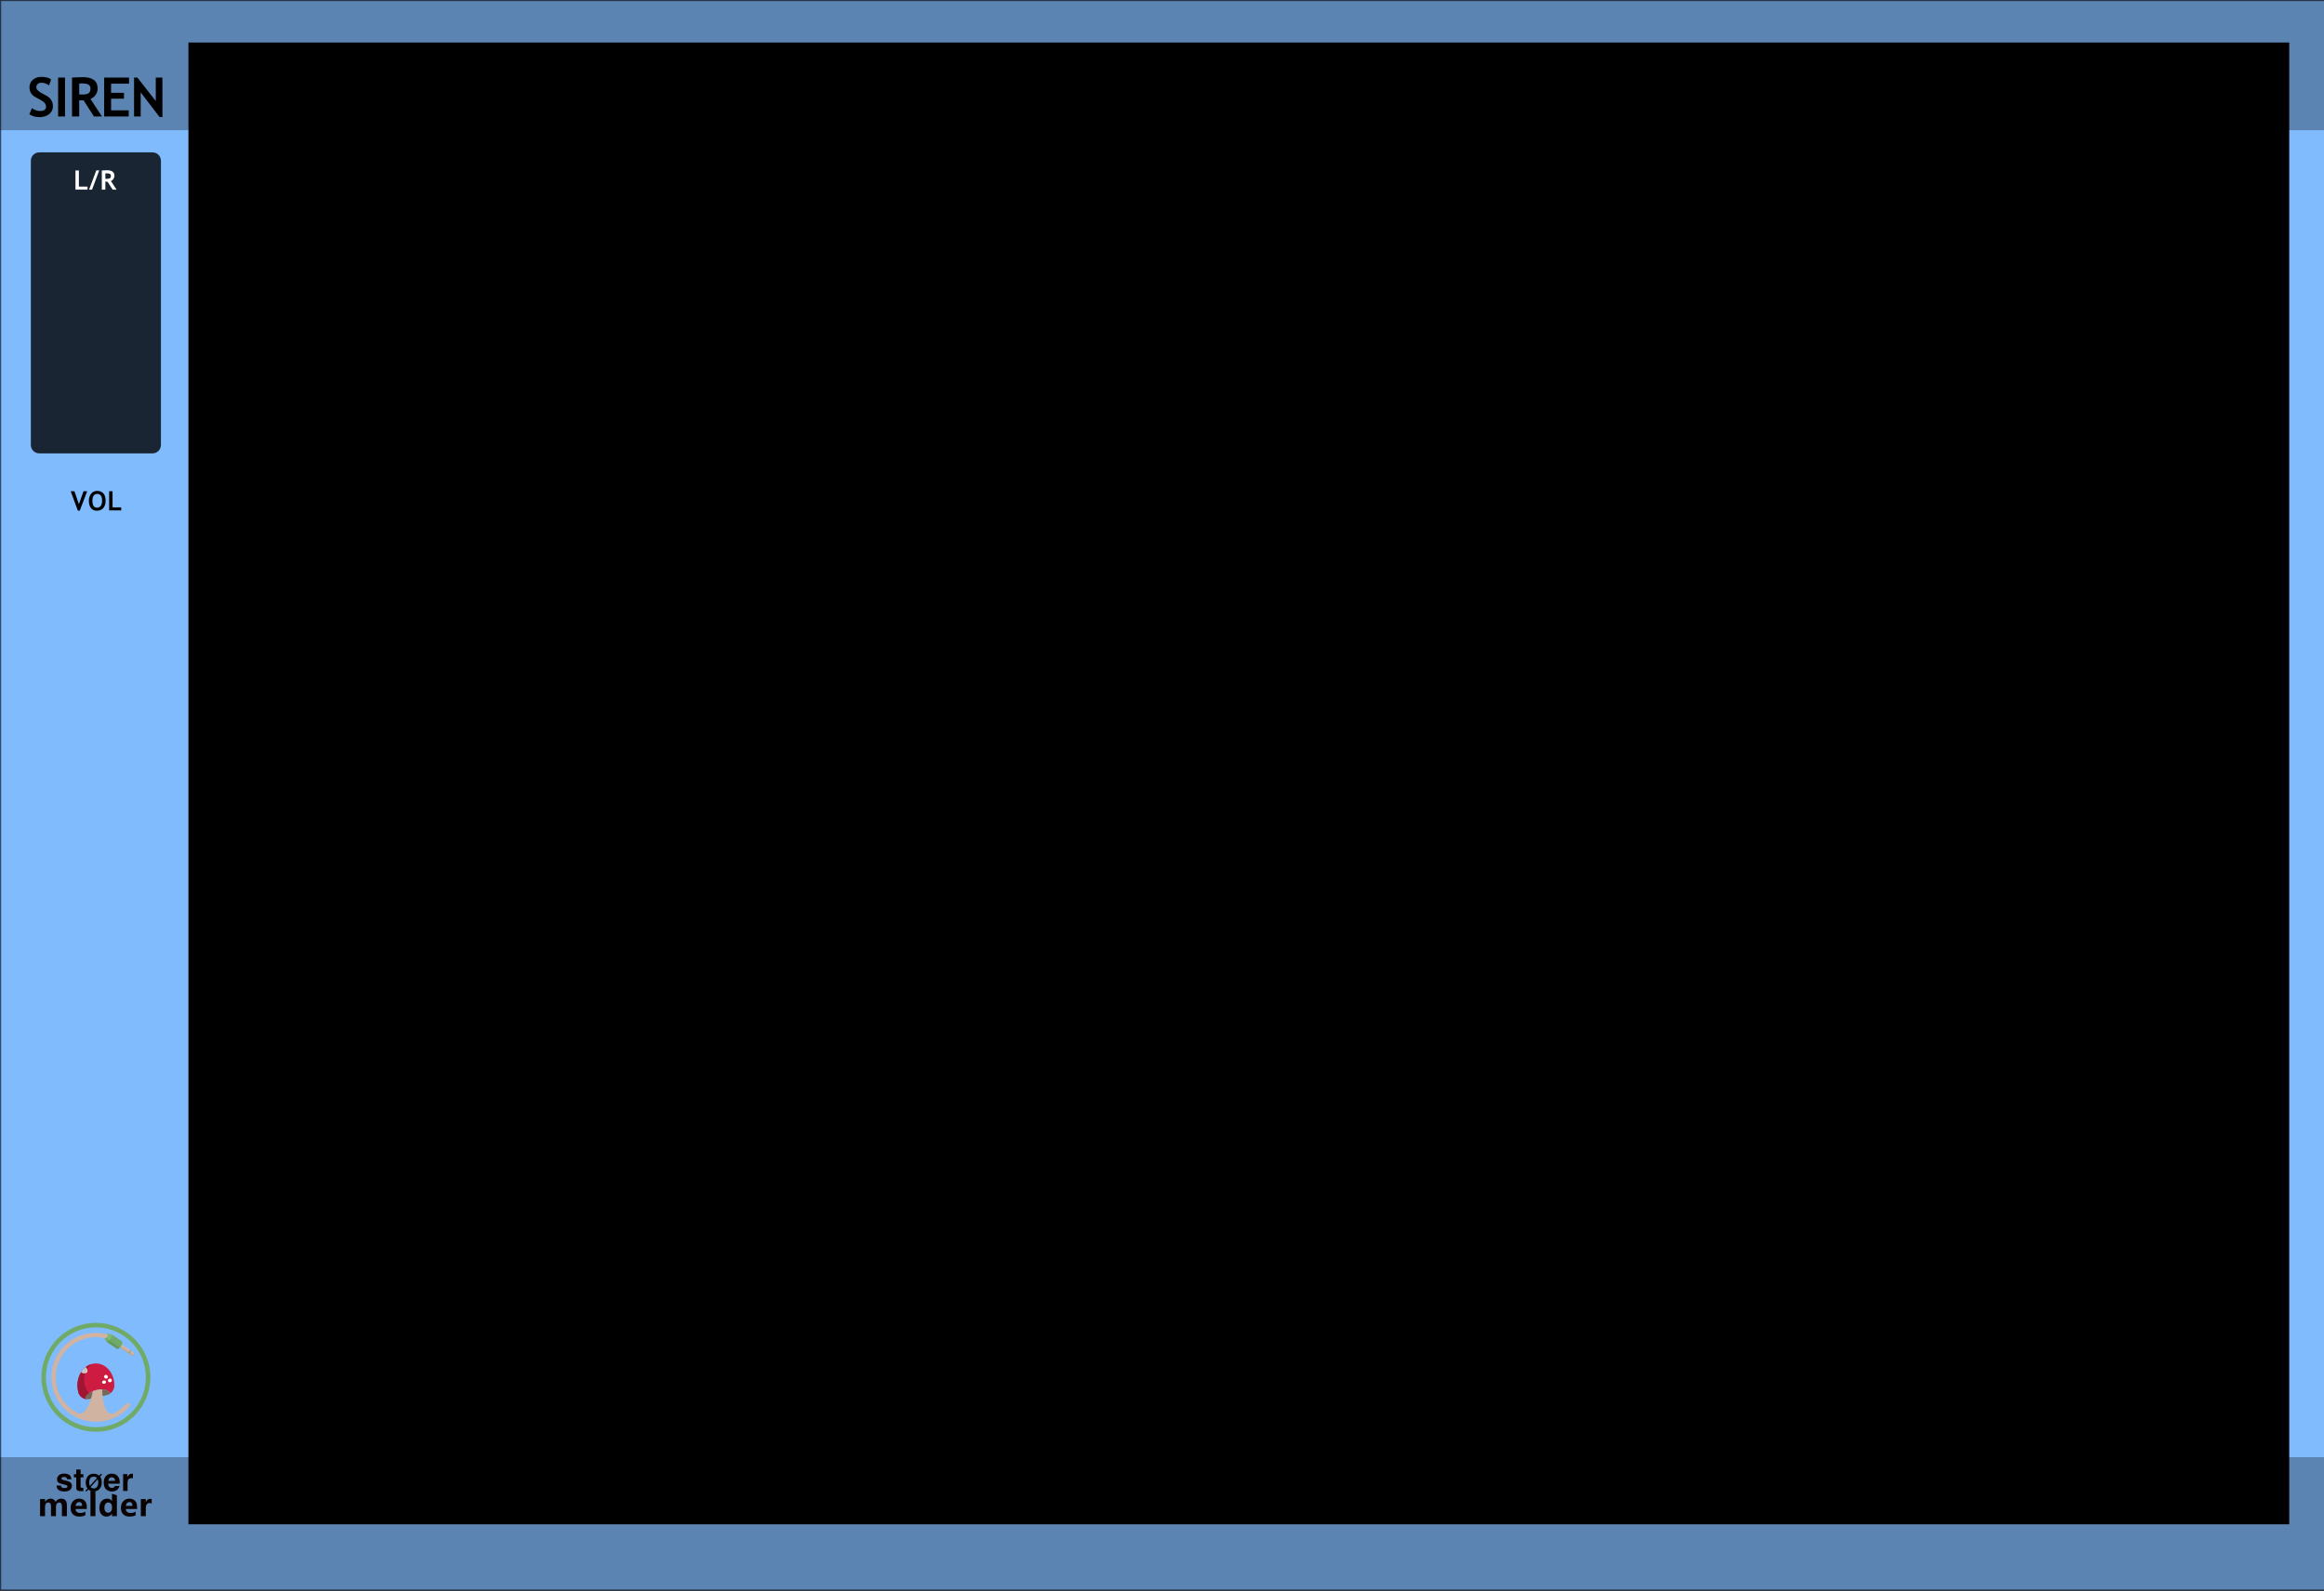
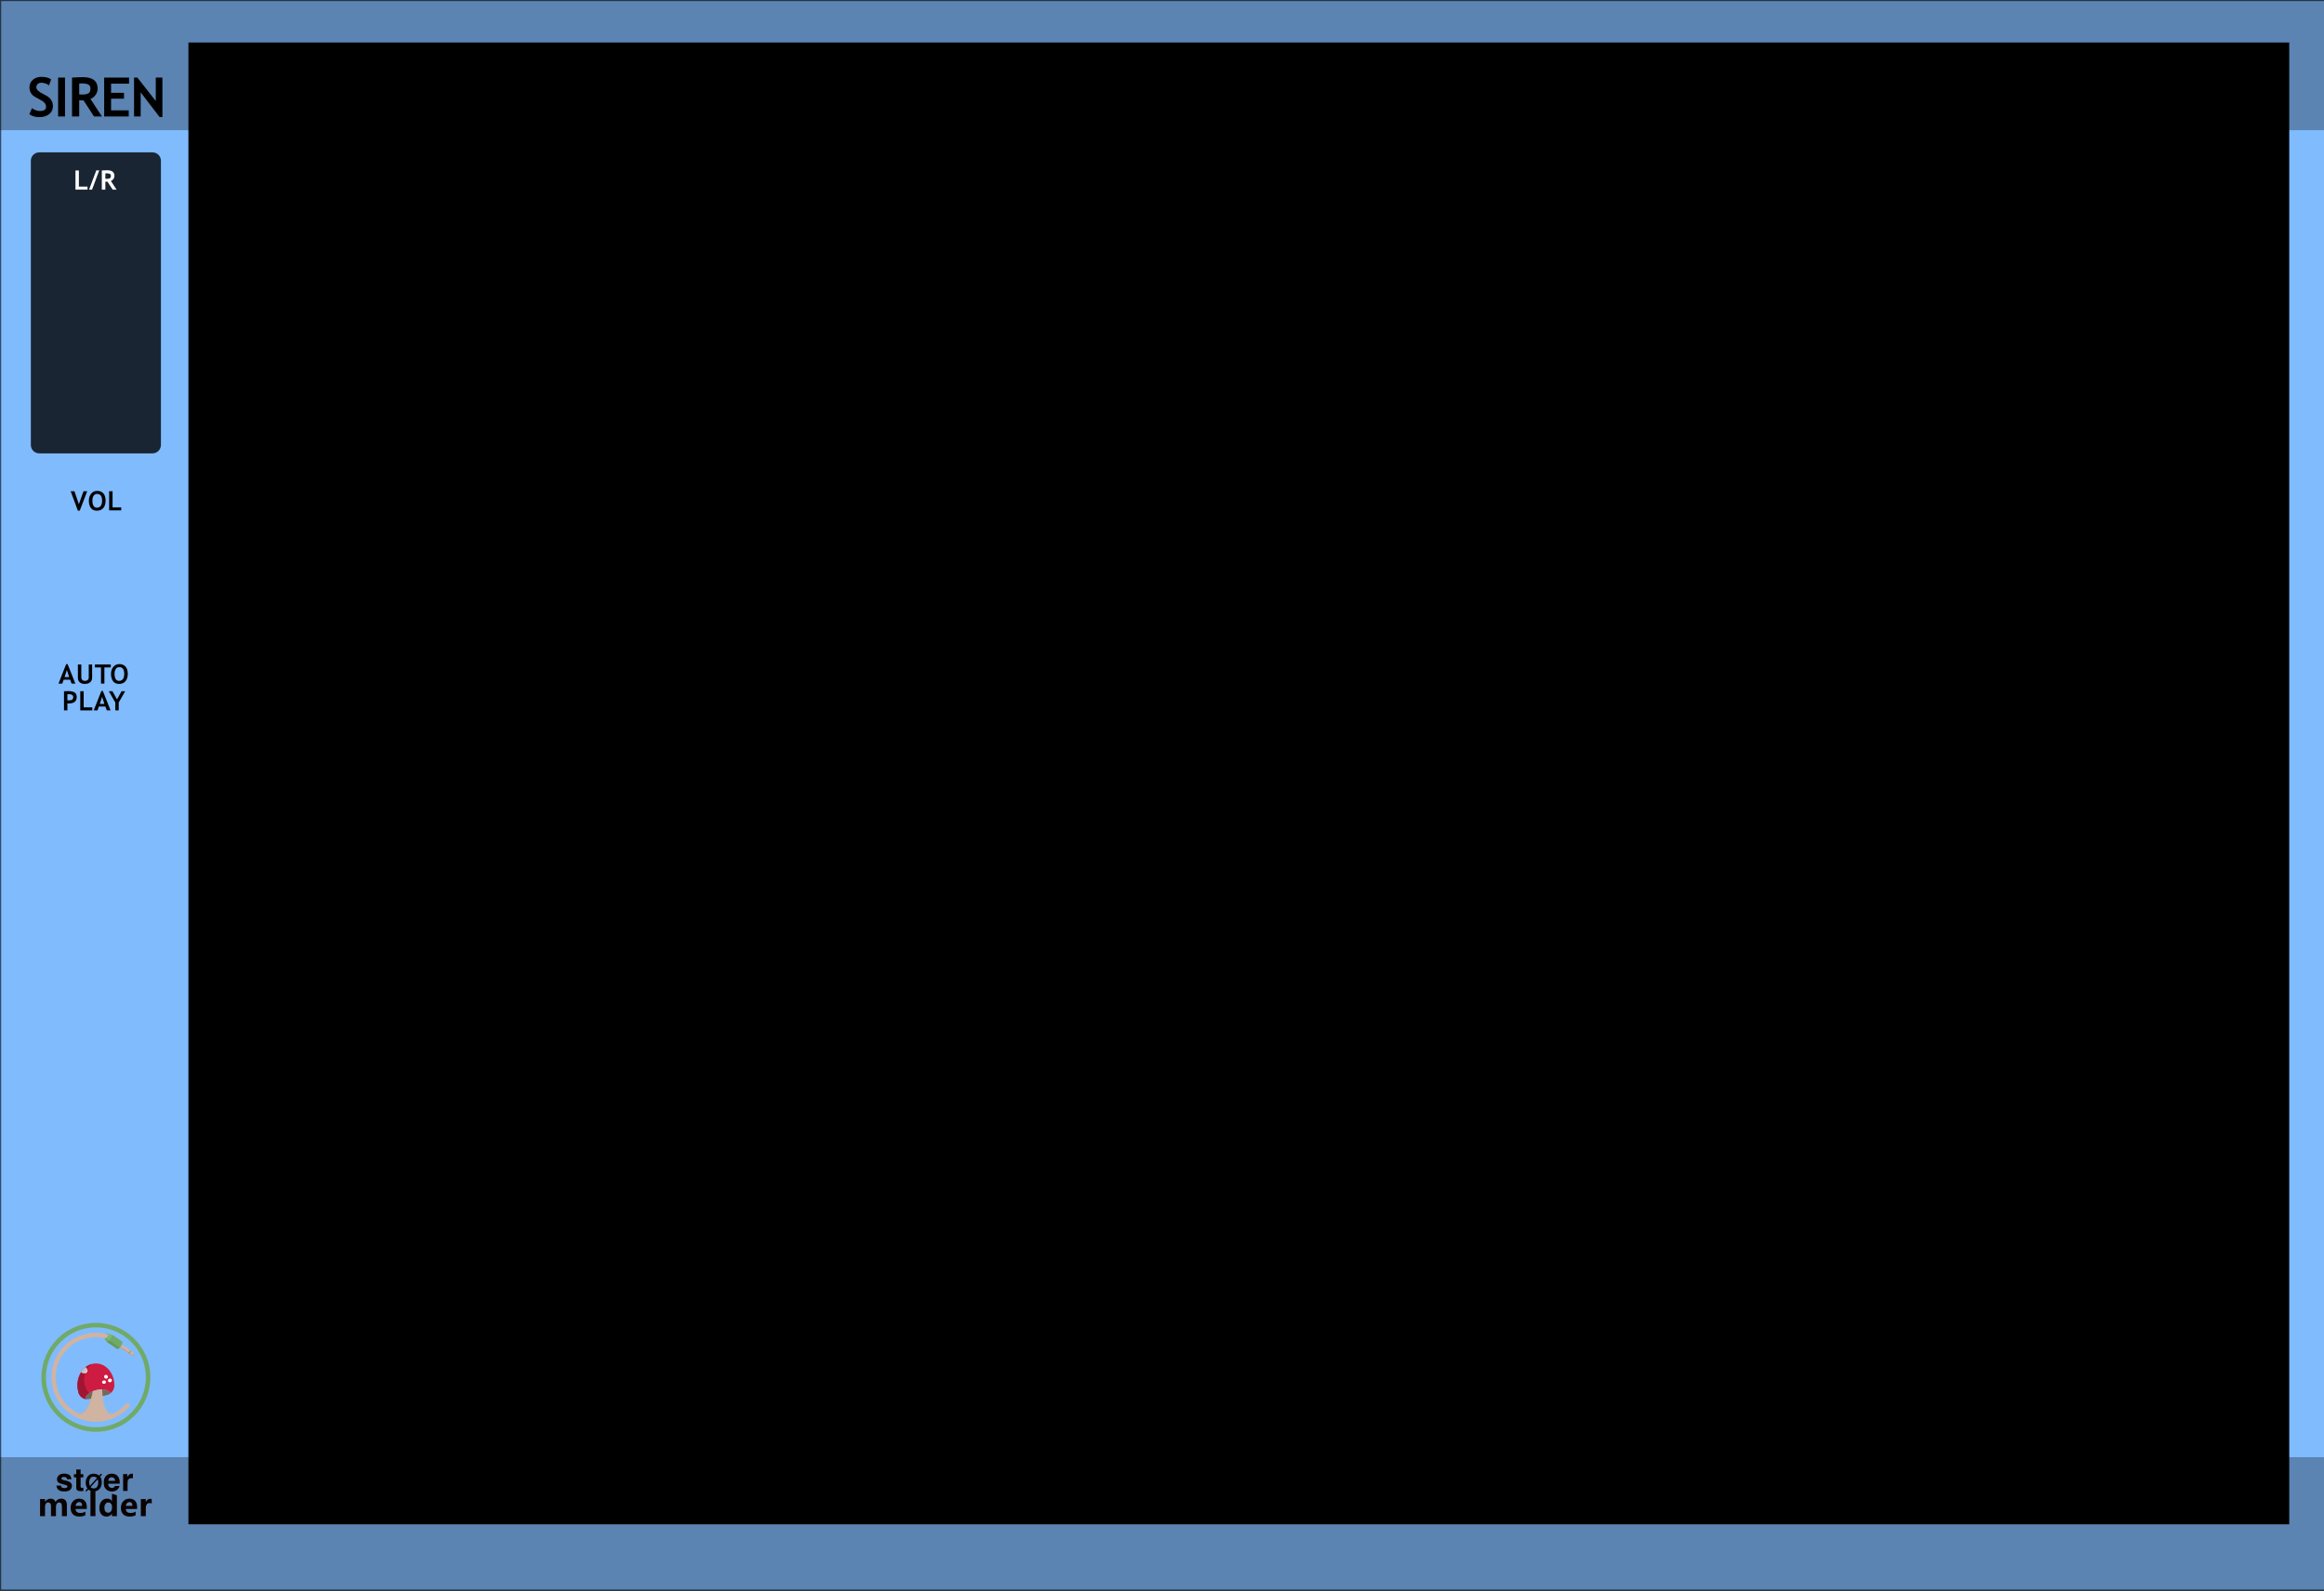
<svg xmlns="http://www.w3.org/2000/svg" width="100%" height="100%" viewBox="0 0 555 380" version="1.1" xml:space="preserve" style="fill-rule:evenodd;clip-rule:evenodd;stroke-linecap:round;stroke-linejoin:round;stroke-miterlimit:1.5;">
  <g id="panel" transform="matrix(0.834722,0,0,1.04324,-713.837,250.623)">
    <g transform="matrix(11.98,0,0,0.958552,855.179,-240.235)">
      <rect x="0" y="0" width="60" height="380" style="fill:rgb(128,187,254);" />
    </g>
    <g transform="matrix(4.2507,0,0,1.81823,982.845,-538.329)">
      <rect x="-30.034" y="347.456" width="169.102" height="16.91" style="fill:rgb(4,4,4);fill-opacity:0.3;" />
    </g>
    <g transform="matrix(4.2507,0,0,1.76292,982.845,-852.772)">
      <rect x="-30.034" y="347.456" width="169.102" height="16.91" style="fill:rgb(4,4,4);fill-opacity:0.3;" />
    </g>
    <g transform="matrix(32.0939,0,0,25.5659,-344.733,-292.473)">
      <rect x="37.388" y="2.043" width="22.397" height="14.247" style="fill:none;stroke:black;stroke-opacity:0.6;stroke-width:0.02px;" />
    </g>
    <g transform="matrix(1.198,0,0,0.958552,846.584,-213.562)">
      <g transform="matrix(13,0,0,13,13.6787,0)">
        <path d="M0.039,-0.04L0.086,-0.153C0.136,-0.118 0.185,-0.101 0.234,-0.101C0.308,-0.101 0.346,-0.127 0.346,-0.179C0.346,-0.203 0.337,-0.226 0.319,-0.249C0.302,-0.271 0.266,-0.295 0.211,-0.323C0.156,-0.351 0.119,-0.373 0.1,-0.391C0.081,-0.409 0.066,-0.43 0.056,-0.454C0.046,-0.479 0.041,-0.506 0.041,-0.535C0.041,-0.59 0.061,-0.636 0.101,-0.673C0.142,-0.709 0.194,-0.728 0.257,-0.728C0.34,-0.728 0.401,-0.712 0.439,-0.681L0.401,-0.572C0.356,-0.604 0.309,-0.62 0.26,-0.62C0.23,-0.62 0.208,-0.612 0.192,-0.596C0.176,-0.581 0.167,-0.561 0.167,-0.536C0.167,-0.495 0.213,-0.452 0.304,-0.408C0.352,-0.385 0.386,-0.363 0.407,-0.344C0.428,-0.324 0.444,-0.301 0.456,-0.275C0.467,-0.248 0.472,-0.219 0.472,-0.187C0.472,-0.129 0.449,-0.081 0.404,-0.044C0.358,-0.007 0.297,0.012 0.22,0.012C0.153,0.012 0.093,-0.005 0.039,-0.04Z" style="fill-rule:nonzero;" />
      </g>
      <g transform="matrix(13,0,0,13,20.0647,0)">
        <rect x="0.076" y="-0.715" width="0.127" height="0.715" style="fill-rule:nonzero;" />
      </g>
      <g transform="matrix(13,0,0,13,23.4229,0)">
        <path d="M0.477,-0L0.286,-0.295C0.266,-0.296 0.24,-0.297 0.205,-0.299L0.205,-0L0.073,-0L0.073,-0.715C0.08,-0.715 0.108,-0.717 0.156,-0.719C0.204,-0.721 0.242,-0.723 0.271,-0.723C0.453,-0.723 0.544,-0.652 0.544,-0.512C0.544,-0.469 0.531,-0.431 0.506,-0.396C0.481,-0.361 0.45,-0.337 0.412,-0.322L0.623,-0L0.477,-0ZM0.205,-0.605L0.205,-0.406C0.229,-0.404 0.246,-0.403 0.259,-0.403C0.312,-0.403 0.351,-0.411 0.375,-0.426C0.4,-0.441 0.412,-0.47 0.412,-0.513C0.412,-0.548 0.399,-0.573 0.373,-0.587C0.346,-0.601 0.305,-0.608 0.248,-0.608C0.234,-0.608 0.22,-0.607 0.205,-0.605Z" style="fill-rule:nonzero;" />
      </g>
      <g transform="matrix(13,0,0,13,31.1038,0)">
        <path d="M0.2,-0.603L0.2,-0.435L0.437,-0.435L0.437,-0.327L0.2,-0.327L0.2,-0.113L0.524,-0.113L0.524,-0L0.073,-0L0.073,-0.715L0.53,-0.715L0.53,-0.603L0.2,-0.603Z" style="fill-rule:nonzero;" />
      </g>
      <g transform="matrix(13,0,0,13,38.2388,0)">
        <path d="M0.542,0.01L0.195,-0.443L0.195,0L0.073,0L0.073,-0.715L0.134,-0.715L0.472,-0.284L0.472,-0.715L0.594,-0.715L0.594,0.01L0.542,0.01Z" style="fill-rule:nonzero;" />
      </g>
    </g>
    <g transform="matrix(0.840359,0,0,0.840359,50.5796,16.2108)">
      <g transform="matrix(1.198,0,0,0.958552,893.633,-224.914)">
        <g transform="matrix(9,0,0,9,64.0056,347.267)">
          <path d="M0.919,-0L0.762,-0L0.762,-0.308C0.762,-0.391 0.732,-0.432 0.671,-0.432C0.643,-0.432 0.62,-0.42 0.602,-0.395C0.583,-0.369 0.574,-0.339 0.574,-0.303L0.574,-0L0.417,-0L0.417,-0.312C0.417,-0.392 0.387,-0.432 0.327,-0.432C0.298,-0.432 0.274,-0.42 0.256,-0.396C0.238,-0.372 0.229,-0.341 0.229,-0.301L0.229,-0L0.072,-0L0.072,-0.54L0.229,-0.54L0.229,-0.456L0.231,-0.456C0.25,-0.486 0.275,-0.51 0.307,-0.528C0.338,-0.545 0.371,-0.553 0.405,-0.553C0.481,-0.553 0.533,-0.519 0.561,-0.451C0.603,-0.519 0.663,-0.553 0.743,-0.553C0.86,-0.553 0.919,-0.481 0.919,-0.335L0.919,-0Z" style="fill:rgb(10,1,1);fill-rule:nonzero;" />
        </g>
        <g transform="matrix(9,0,0,9,72.978,347.267)">
          <path d="M0.551,-0.226L0.196,-0.226C0.201,-0.142 0.252,-0.1 0.347,-0.1C0.407,-0.1 0.459,-0.115 0.505,-0.144L0.505,-0.028C0.456,-0.001 0.391,0.013 0.312,0.013C0.226,0.013 0.159,-0.011 0.111,-0.06C0.063,-0.108 0.04,-0.176 0.04,-0.262C0.04,-0.348 0.065,-0.419 0.116,-0.472C0.167,-0.526 0.23,-0.553 0.307,-0.553C0.384,-0.553 0.443,-0.53 0.487,-0.484C0.53,-0.437 0.551,-0.374 0.551,-0.292L0.551,-0.226ZM0.404,-0.324C0.404,-0.405 0.372,-0.445 0.306,-0.445C0.279,-0.445 0.255,-0.434 0.234,-0.412C0.214,-0.39 0.201,-0.361 0.195,-0.324L0.404,-0.324Z" style="fill:rgb(10,1,1);fill-rule:nonzero;" />
        </g>
        <g transform="matrix(9,0,0,9,78.3513,347.267)">
          <rect x="0.069" y="-0.799" width="0.157" height="0.799" style="fill:rgb(10,1,1);fill-rule:nonzero;" />
        </g>
        <g transform="matrix(9,0,0,9,81.1494,347.267)">
          <path d="M0.593,-0L0.436,-0L0.436,-0.076L0.433,-0.076C0.395,-0.017 0.339,0.013 0.264,0.013C0.195,0.013 0.141,-0.011 0.1,-0.06C0.06,-0.108 0.04,-0.174 0.04,-0.258C0.04,-0.346 0.062,-0.418 0.108,-0.472C0.153,-0.526 0.212,-0.553 0.286,-0.553C0.356,-0.553 0.405,-0.528 0.433,-0.477L0.436,-0.477L0.438,-0.707L0.593,-0.658L0.593,-0ZM0.438,-0.306C0.438,-0.342 0.427,-0.372 0.405,-0.396C0.383,-0.42 0.356,-0.432 0.323,-0.432C0.284,-0.432 0.254,-0.417 0.232,-0.386C0.21,-0.356 0.199,-0.315 0.199,-0.263C0.199,-0.213 0.21,-0.175 0.231,-0.148C0.252,-0.121 0.281,-0.108 0.318,-0.108C0.353,-0.108 0.382,-0.122 0.404,-0.15C0.427,-0.179 0.438,-0.215 0.438,-0.261L0.438,-0.306Z" style="fill:rgb(10,1,1);fill-rule:nonzero;" />
        </g>
        <g transform="matrix(9,0,0,9,87.2654,347.267)">
          <path d="M0.551,-0.226L0.196,-0.226C0.201,-0.142 0.252,-0.1 0.347,-0.1C0.407,-0.1 0.459,-0.115 0.505,-0.144L0.505,-0.028C0.456,-0.001 0.391,0.013 0.312,0.013C0.226,0.013 0.159,-0.011 0.111,-0.06C0.063,-0.108 0.04,-0.176 0.04,-0.262C0.04,-0.348 0.065,-0.419 0.116,-0.472C0.167,-0.526 0.23,-0.553 0.307,-0.553C0.384,-0.553 0.443,-0.53 0.487,-0.484C0.53,-0.437 0.551,-0.374 0.551,-0.292L0.551,-0.226ZM0.404,-0.324C0.404,-0.405 0.372,-0.445 0.306,-0.445C0.279,-0.445 0.255,-0.434 0.234,-0.412C0.214,-0.39 0.201,-0.361 0.195,-0.324L0.404,-0.324Z" style="fill:rgb(10,1,1);fill-rule:nonzero;" />
        </g>
        <g transform="matrix(9,0,0,9,92.6386,347.267)">
          <path d="M0.416,-0.397C0.397,-0.408 0.374,-0.414 0.346,-0.414C0.31,-0.414 0.282,-0.4 0.261,-0.373C0.24,-0.345 0.229,-0.308 0.229,-0.26L0.229,-0L0.072,-0L0.072,-0.54L0.229,-0.54L0.229,-0.438L0.231,-0.438C0.257,-0.512 0.305,-0.549 0.374,-0.549C0.392,-0.549 0.406,-0.547 0.416,-0.543L0.416,-0.397Z" style="fill:rgb(10,1,1);fill-rule:nonzero;" />
        </g>
      </g>
      <g transform="matrix(1.198,0,0,0.958552,893.495,-231.786)">
        <g transform="matrix(9,0,0,9,69.1554,347.267)">
          <path d="M0.432,-0.508C0.473,-0.481 0.497,-0.435 0.503,-0.37L0.364,-0.37C0.362,-0.388 0.357,-0.402 0.349,-0.413C0.334,-0.431 0.308,-0.441 0.271,-0.441C0.241,-0.441 0.219,-0.436 0.206,-0.427C0.193,-0.417 0.187,-0.406 0.187,-0.394C0.187,-0.378 0.194,-0.366 0.208,-0.359C0.221,-0.351 0.27,-0.339 0.353,-0.32C0.408,-0.307 0.449,-0.288 0.477,-0.261C0.504,-0.235 0.518,-0.201 0.518,-0.161C0.518,-0.108 0.498,-0.065 0.459,-0.032C0.42,0.001 0.359,0.018 0.277,0.018C0.194,0.018 0.132,0 0.092,-0.035C0.052,-0.07 0.032,-0.115 0.032,-0.17L0.173,-0.17C0.176,-0.145 0.183,-0.128 0.192,-0.117C0.21,-0.099 0.242,-0.089 0.288,-0.089C0.315,-0.089 0.337,-0.093 0.353,-0.102C0.369,-0.11 0.377,-0.122 0.377,-0.138C0.377,-0.154 0.371,-0.166 0.358,-0.174C0.345,-0.182 0.297,-0.196 0.213,-0.216C0.153,-0.231 0.11,-0.25 0.085,-0.272C0.061,-0.294 0.048,-0.326 0.048,-0.368C0.048,-0.417 0.068,-0.459 0.106,-0.494C0.145,-0.53 0.199,-0.547 0.269,-0.547C0.335,-0.547 0.39,-0.534 0.432,-0.508Z" style="fill:rgb(10,1,1);fill-rule:nonzero;" />
        </g>
        <g transform="matrix(9,0,0,9,74.2958,347.267)">
          <path d="M0.309,-0.099L0.309,0.005L0.243,0.007C0.177,0.01 0.132,-0.002 0.108,-0.027C0.092,-0.043 0.084,-0.067 0.084,-0.101L0.084,-0.428L0.01,-0.428L0.01,-0.527L0.084,-0.527L0.084,-0.676L0.222,-0.676L0.222,-0.527L0.309,-0.527L0.309,-0.428L0.222,-0.428L0.222,-0.147C0.222,-0.125 0.225,-0.112 0.23,-0.106C0.236,-0.101 0.253,-0.098 0.281,-0.098C0.285,-0.098 0.29,-0.098 0.295,-0.098C0.299,-0.099 0.304,-0.099 0.309,-0.099Z" style="fill:rgb(10,1,1);fill-rule:nonzero;" />
        </g>
        <g transform="matrix(6.6,0,0,6.6,77.4278,347.267)">
          <path d="M0.393,-0.742C0.436,-0.742 0.477,-0.735 0.518,-0.72C0.559,-0.706 0.595,-0.685 0.627,-0.658L0.707,-0.745L0.749,-0.706L0.667,-0.614C0.685,-0.592 0.701,-0.561 0.716,-0.521C0.731,-0.479 0.738,-0.426 0.738,-0.361C0.738,-0.248 0.706,-0.156 0.642,-0.085C0.579,-0.015 0.496,0.02 0.393,0.02C0.353,0.02 0.314,0.014 0.274,0.002C0.235,-0.01 0.197,-0.032 0.162,-0.063L0.076,0.028L0.035,-0.011L0.124,-0.104C0.105,-0.129 0.088,-0.161 0.074,-0.2C0.057,-0.246 0.048,-0.3 0.048,-0.361C0.048,-0.473 0.084,-0.57 0.155,-0.651C0.216,-0.711 0.295,-0.742 0.393,-0.742ZM0.207,-0.273C0.21,-0.257 0.216,-0.238 0.224,-0.215L0.533,-0.555C0.521,-0.57 0.503,-0.584 0.48,-0.595C0.457,-0.608 0.428,-0.614 0.393,-0.614C0.323,-0.614 0.273,-0.591 0.243,-0.545C0.213,-0.499 0.198,-0.438 0.198,-0.361C0.198,-0.329 0.201,-0.3 0.207,-0.273ZM0.321,-0.121C0.344,-0.112 0.368,-0.107 0.393,-0.107C0.463,-0.107 0.513,-0.134 0.543,-0.186C0.574,-0.238 0.589,-0.297 0.589,-0.361C0.589,-0.382 0.588,-0.403 0.585,-0.423C0.581,-0.454 0.574,-0.481 0.564,-0.503L0.258,-0.167C0.277,-0.145 0.298,-0.13 0.321,-0.121Z" style="fill-rule:nonzero;" />
        </g>
        <g transform="matrix(9,0,0,9,82.6605,347.267)">
          <path d="M0.521,-0.156C0.517,-0.125 0.5,-0.093 0.471,-0.06C0.426,-0.008 0.362,0.018 0.28,0.018C0.212,0.018 0.152,-0.004 0.101,-0.048C0.049,-0.091 0.023,-0.162 0.023,-0.261C0.023,-0.353 0.046,-0.424 0.093,-0.473C0.14,-0.522 0.2,-0.546 0.275,-0.546C0.319,-0.546 0.359,-0.538 0.395,-0.521C0.43,-0.505 0.459,-0.479 0.482,-0.443C0.503,-0.411 0.517,-0.375 0.523,-0.333C0.527,-0.309 0.528,-0.273 0.527,-0.228L0.163,-0.228C0.165,-0.174 0.182,-0.137 0.213,-0.115C0.233,-0.102 0.256,-0.095 0.283,-0.095C0.311,-0.095 0.335,-0.103 0.353,-0.12C0.362,-0.128 0.371,-0.141 0.378,-0.156L0.521,-0.156ZM0.383,-0.319C0.381,-0.356 0.369,-0.384 0.349,-0.403C0.329,-0.422 0.305,-0.432 0.275,-0.432C0.243,-0.432 0.218,-0.422 0.2,-0.401C0.182,-0.381 0.171,-0.354 0.167,-0.319L0.383,-0.319Z" style="fill:rgb(10,1,1);fill-rule:nonzero;" />
        </g>
        <g transform="matrix(9,0,0,9,87.8009,347.267)">
          <path d="M0.333,-0.404C0.277,-0.404 0.239,-0.386 0.22,-0.349C0.209,-0.329 0.204,-0.297 0.204,-0.254L0.204,-0L0.063,-0L0.063,-0.532L0.196,-0.532L0.196,-0.439C0.218,-0.475 0.236,-0.499 0.252,-0.512C0.278,-0.534 0.312,-0.545 0.354,-0.545C0.357,-0.545 0.366,-0.544 0.373,-0.544L0.373,-0.401C0.364,-0.402 0.356,-0.403 0.349,-0.403C0.342,-0.404 0.337,-0.404 0.333,-0.404Z" style="fill:rgb(10,1,1);fill-rule:nonzero;" />
        </g>
      </g>
    </g>
    <g transform="matrix(0.547061,0,0,2.57353,861.211,-351.839)">
      <path d="M73.138,57.669C73.138,57.257 71.175,56.924 68.758,56.924L9.487,56.924C7.069,56.924 5.107,57.257 5.107,57.669L5.107,82.959C5.107,83.37 7.069,83.704 9.487,83.704L68.758,83.704C71.175,83.704 73.138,83.37 73.138,82.959L73.138,57.669Z" style="fill-opacity:0.8;" />
    </g>
    <g transform="matrix(1.198,0,0,0.958552,832.92,-246.556)">
      <g transform="matrix(6.4,0,0,6.4,36.1373,51.8924)">
        <path d="M0.073,-0L0.073,-0.715L0.2,-0.715L0.2,-0.113L0.523,-0.113L0.523,-0L0.073,-0Z" style="fill:white;fill-rule:nonzero;" />
      </g>
      <g transform="matrix(6.4,0,0,6.4,39.8028,51.8924)">
        <path d="M0.118,-0L0.008,-0L0.278,-0.718L0.387,-0.718L0.118,-0Z" style="fill:white;fill-rule:nonzero;" />
      </g>
      <g transform="matrix(6.4,0,0,6.4,42.4277,51.8924)">
        <path d="M0.477,-0L0.286,-0.295C0.266,-0.296 0.24,-0.297 0.205,-0.299L0.205,-0L0.073,-0L0.073,-0.715C0.08,-0.715 0.108,-0.717 0.156,-0.719C0.204,-0.721 0.242,-0.723 0.271,-0.723C0.453,-0.723 0.544,-0.652 0.544,-0.512C0.544,-0.469 0.531,-0.431 0.506,-0.396C0.481,-0.361 0.45,-0.337 0.412,-0.322L0.623,-0L0.477,-0ZM0.205,-0.605L0.205,-0.406C0.229,-0.404 0.246,-0.403 0.259,-0.403C0.312,-0.403 0.351,-0.411 0.375,-0.426C0.4,-0.441 0.412,-0.47 0.412,-0.513C0.412,-0.548 0.399,-0.573 0.373,-0.587C0.346,-0.601 0.305,-0.608 0.248,-0.608C0.234,-0.608 0.22,-0.607 0.205,-0.605Z" style="fill:white;fill-rule:nonzero;" />
      </g>
    </g>
    <g transform="matrix(1.198,0,0,0.958552,833.332,-173.107)">
      <g transform="matrix(6.4,0,0,6.4,35.1014,51.8924)">
        <path d="M0.34,0.01L0.27,0.01L0.002,-0.715L0.142,-0.715L0.308,-0.232L0.482,-0.715L0.619,-0.715L0.34,0.01Z" style="fill-rule:nonzero;" />
      </g>
      <g transform="matrix(6.4,0,0,6.4,39.2075,51.8924)">
        <path d="M0.039,-0.364C0.039,-0.466 0.067,-0.552 0.123,-0.622C0.179,-0.693 0.253,-0.728 0.347,-0.728C0.45,-0.728 0.528,-0.696 0.583,-0.632C0.637,-0.569 0.664,-0.479 0.664,-0.364C0.664,-0.249 0.636,-0.157 0.579,-0.089C0.522,-0.022 0.441,0.012 0.337,0.012C0.241,0.012 0.167,-0.021 0.116,-0.088C0.065,-0.155 0.039,-0.247 0.039,-0.364ZM0.171,-0.364C0.171,-0.28 0.185,-0.215 0.213,-0.169C0.242,-0.124 0.283,-0.101 0.337,-0.101C0.4,-0.101 0.449,-0.123 0.482,-0.168C0.516,-0.213 0.532,-0.278 0.532,-0.364C0.532,-0.531 0.47,-0.615 0.347,-0.615C0.29,-0.615 0.247,-0.593 0.216,-0.547C0.186,-0.502 0.171,-0.441 0.171,-0.364Z" style="fill-rule:nonzero;" />
      </g>
      <g transform="matrix(6.4,0,0,6.4,43.8355,51.8924)">
        <path d="M0.073,-0L0.073,-0.715L0.2,-0.715L0.2,-0.113L0.523,-0.113L0.523,-0L0.073,-0Z" style="fill-rule:nonzero;" />
      </g>
    </g>
    <g transform="matrix(2.93695,0,0,1.64472,870.007,-317.362)">
      <rect x="13.307" y="52.812" width="204.647" height="206.298" />
    </g>
    <g transform="matrix(1.82821,0,0,1.82821,-1938.91,-43.5141)">
      <g id="ellipse9" transform="matrix(0.0164919,-0.0195868,0.0244797,0.0131956,1531.23,66.5465)">
        <ellipse cx="498.345" cy="224.903" rx="15.543" ry="5.52" style="fill:rgb(101,153,92);" />
      </g>
      <g id="path10" transform="matrix(0.0295168,0,0,0.0236171,1530.25,54.4418)">
        <path d="M448.532,510.199C420.08,516.222 398.721,529.954 389.95,541.957C383.866,550.282 387.196,558.906 396.028,559.208C400.135,559.349 404.318,558.977 408.492,558.045L499.03,537.843C506.598,536.154 513.51,532.912 519.447,528.499C520.655,527.601 520.778,525.833 519.706,524.776C511.995,517.181 496.949,499.949 448.532,510.199Z" style="fill:rgb(118,104,87);" />
      </g>
      <g id="g12" transform="matrix(0.0295168,0,0,0.0236171,1530.25,54.4418)">
        <g id="g11">
          <path id="path11" d="M519.874,528.174C532.786,518.38 540.974,503.001 541.031,486.006C541.032,485.848 541.032,485.69 541.032,485.532C541.032,421.467 497.156,369.532 443.032,369.532C388.908,369.532 345.032,421.467 345.032,485.532C345.032,499.277 347.053,512.463 350.761,524.698C356.93,545.051 375.451,558.437 395.869,559.193C387.161,558.789 383.904,550.23 389.95,541.957C398.721,529.954 420.08,516.222 448.532,510.199C496.949,499.949 511.995,517.181 519.706,524.776C520.778,525.833 520.655,527.601 519.447,528.499L519.874,528.174Z" style="fill:rgb(206,27,66);" />
        </g>
      </g>
      <g id="ellipse12" transform="matrix(0.0183547,-0.0184955,0.0231158,0.0146861,1525.62,67.5604)">
        <ellipse cx="496.794" cy="440.057" rx="9.633" ry="10.487" style="fill:white;" />
      </g>
      <g id="ellipse13" transform="matrix(0.0268821,-0.00975339,0.0121898,0.0215091,1526.01,60.4566)">
        <ellipse cx="517.366" cy="459.532" rx="10.487" ry="9.633" style="fill:white;" />
      </g>
      <g id="ellipse14" transform="matrix(0.0291216,-0.00385219,0.00481449,0.0233009,1528.18,56.4636)">
        <ellipse cx="486.381" cy="468.569" rx="10.487" ry="8.884" style="fill:white;" />
      </g>
      <g id="path14" transform="matrix(0.0295168,0,0,0.0236171,1530.25,54.4418)">
        <path d="M364.736,415.765C365.197,416.186 365.666,416.602 366.164,416.998C375.67,424.546 388.388,424.354 394.57,416.569C400.711,408.835 398.084,396.523 388.731,388.961C379.512,396.238 371.395,405.312 364.736,415.765Z" style="fill:white;" />
      </g>
      <g id="g16" transform="matrix(0.0295168,0,0,0.0236171,1530.25,54.4418)">
        <g id="g15">
          <path id="path15" d="M443.032,154.255C283.545,154.255 154.254,283.545 154.254,443.032C154.254,602.52 283.545,731.81 443.032,731.81C602.52,731.81 731.81,602.52 731.81,443.032C731.81,283.545 602.52,154.255 443.032,154.255ZM443.032,708.032C296.677,708.032 178.032,589.388 178.032,443.032C178.032,296.677 296.677,178.032 443.032,178.032C589.388,178.032 708.032,296.677 708.032,443.032C708.032,589.388 589.388,708.032 443.032,708.032Z" style="fill:rgb(112,170,103);fill-rule:nonzero;" />
        </g>
      </g>
      <g id="path16" transform="matrix(0.0295168,0,0,0.0236171,1530.25,54.4418)">
        <path d="M389.95,541.957C393.613,536.943 399.48,531.63 407.136,526.701C399.718,518.472 393.396,509.119 389.032,498.532C369.947,452.237 383.546,398.532 422.059,372.204C378.014,383.573 345.032,429.989 345.032,485.532C345.032,499.277 347.053,512.463 350.761,524.698C356.93,545.051 375.451,558.437 395.869,559.193C387.161,558.789 383.904,550.23 389.95,541.957Z" style="fill:rgb(161,21,52);" />
      </g>
      <g id="path17" transform="matrix(0.0295168,0,0,0.0236171,1530.25,54.4418)">
        <path d="M386.676,390.658C386.115,391.126 385.55,391.588 384.997,392.07C384.437,392.558 383.89,393.065 383.339,393.567C382.804,394.053 382.266,394.534 381.74,395.033C381.19,395.555 380.654,396.097 380.114,396.633C379.605,397.138 379.091,397.637 378.59,398.155C378.052,398.711 377.53,399.286 377.002,399.855C376.519,400.377 376.03,400.892 375.556,401.425C375.029,402.017 374.519,402.629 374.004,403.234C373.548,403.77 373.086,404.298 372.639,404.844C372.123,405.474 371.625,406.123 371.122,406.766C370.696,407.311 370.262,407.847 369.845,408.402C369.335,409.079 368.844,409.776 368.348,410.467C367.958,411.009 367.56,411.543 367.179,412.094C366.667,412.834 366.176,413.593 365.679,414.348C365.367,414.822 365.047,415.289 364.741,415.769C365.2,416.189 365.667,416.603 366.164,416.998C372.202,421.792 379.53,423.452 385.662,422.039C388.272,413.917 391.845,406.19 396.339,399.068C394.838,395.361 392.272,391.828 388.744,388.972C388.616,389.072 388.486,389.167 388.359,389.268C387.791,389.72 387.235,390.192 386.676,390.658Z" style="fill:rgb(199,199,199);" />
      </g>
      <g id="g17" transform="matrix(0.0295168,0,0,0.0236171,1530.25,54.4418)">
        <path id="polygon17" d="M574.994,186.614L574.991,186.612L574.99,186.614L574.994,186.614Z" style="fill:rgb(101,153,92);fill-rule:nonzero;" />
      </g>
      <g id="path18" transform="matrix(0.0295168,0,0,0.0236171,1530.25,54.4418)">
        <path d="M476.51,507.042C468.681,506.981 459.464,507.885 448.532,510.199C447.879,510.337 447.251,510.501 446.606,510.647C446.607,510.64 446.608,510.633 446.609,510.626C446.094,510.742 445.599,510.879 445.089,511.001C444.108,511.235 443.13,511.469 442.169,511.721C441.319,511.943 440.487,512.179 439.653,512.414C438.826,512.647 437.996,512.878 437.184,513.124C436.192,513.424 435.222,513.74 434.253,514.057C433.627,514.262 432.996,514.462 432.38,514.674C431.268,515.056 430.183,515.455 429.104,515.858C428.755,515.989 428.39,516.109 428.045,516.241C428.044,516.245 428.044,516.249 428.044,516.253C427.669,516.397 427.277,516.53 426.907,516.677C419.83,565.132 390.188,647.81 349.859,634.244C348.238,633.444 346.631,632.618 345.033,631.778C377.533,658.024 411.598,634.763 422.059,614.699C432.417,594.835 439.439,560.855 443.71,532.37C443.983,530.546 445.094,528.951 446.722,528.085C472.276,514.498 477.033,525.366 477.033,525.366L477.141,525.443C476.784,519.197 476.572,513.025 476.511,507.041L476.51,507.042Z" style="fill:rgb(187,161,145);" />
      </g>
      <g id="path19" transform="matrix(0.0295168,0,0,0.0236171,1530.25,54.4418)">
        <path d="M644.592,311.994C646.141,313.038 645.015,317.421 642.075,321.784C639.136,326.148 635.496,328.838 633.947,327.794L638.923,328.172C640.071,328.946 642.768,326.952 644.946,323.719C647.124,320.485 647.959,317.237 646.811,316.464L644.592,311.994Z" style="fill:rgb(187,161,145);" />
      </g>
      <g id="g20" transform="matrix(0.0295168,0,0,0.0236171,1530.25,54.4418)">
        <path id="path20" d="M489.66,237.794C492.188,239.497 498.126,235.106 502.922,227.987C507.719,220.868 509.557,213.716 507.029,212.013L525.729,214.914C529.571,217.502 526.777,228.369 519.49,239.186C512.202,250.003 503.18,256.674 499.339,254.086L489.66,237.794Z" style="fill:rgb(123,186,112);" />
      </g>
      <g id="path21" transform="matrix(0.0295168,0,0,0.0236171,1530.25,54.4418)">
        <path d="M644.592,311.994L580.823,269.019L580.813,269.035C579.564,271.704 577.983,274.511 576.092,277.319C574.2,280.126 572.192,282.646 570.188,284.805L570.177,284.822L633.947,327.794C635.496,328.838 639.135,326.148 642.075,321.784C645.014,317.421 646.141,313.038 644.592,311.994L644.592,311.994Z" style="fill:rgb(208,179,161);" />
      </g>
      <g id="path22" transform="matrix(0.0295168,0,0,0.0236171,1530.25,54.4418)">
        <path d="M573.748,280.561C572.576,282.089 571.383,283.518 570.188,284.805L570.177,284.822L633.947,327.794C635.009,328.51 637.053,327.47 639.18,325.34L573.748,280.561Z" style="fill:rgb(187,161,145);" />
      </g>
      <g id="g23" transform="matrix(0.0295168,0,0,0.0236171,1530.25,54.4418)">
        <path id="path23" d="M499.339,254.086C503.18,256.674 512.202,250.003 519.49,239.186C526.777,228.369 529.571,217.502 525.729,214.914L582.331,253.047C586.173,255.635 583.379,266.502 576.092,277.319C568.804,288.136 559.782,294.807 555.941,292.219L499.339,254.086Z" style="fill:rgb(112,170,103);" />
      </g>
      <g id="g24" transform="matrix(0.0295168,0,0,0.0236171,1530.25,54.4418)">
        <path id="path24" d="M617.073,316.426C618.622,317.47 622.261,314.779 625.201,310.416C628.14,306.053 629.267,301.67 627.717,300.626L624.12,298.202C625.669,299.246 624.543,303.629 621.603,307.992C618.664,312.355 615.025,315.046 613.475,314.002L617.073,316.426Z" style="fill:rgb(112,170,103);" />
      </g>
      <g id="g26" transform="matrix(0.0295168,0,0,0.0236171,1530.25,54.4418)">
        <path id="path25" d="M639.18,325.34L639.173,325.335C637.825,326.683 636.509,327.607 635.458,327.909L638.923,328.172C639.759,328.735 641.417,327.827 643.097,326.045L639.18,325.34Z" style="fill:rgb(167,145,134);fill-rule:nonzero;" />
        <path id="path26" d="M635.458,327.909L633.947,327.794C634.334,328.055 634.853,328.083 635.458,327.909Z" style="fill:rgb(167,145,134);fill-rule:nonzero;" />
      </g>
      <g id="path27" transform="matrix(0.0295168,0,0,0.0236171,1530.25,54.4418)">
        <path d="M513.733,246.519C507.966,252.784 502.208,256.018 499.339,254.086L555.941,292.219C558.614,294.019 563.796,291.329 569.156,285.887L513.733,246.519Z" style="fill:rgb(101,153,92);" />
      </g>
      <g id="g28" transform="matrix(0.0295168,0,0,0.0236171,1530.25,54.4418)">
        <path id="path28" d="M499.132,232.815C495.337,236.938 491.548,239.065 489.66,237.794L499.339,254.086C502.208,256.018 507.966,252.784 513.733,246.519L499.132,232.815Z" style="fill:rgb(112,170,103);" />
      </g>
      <g id="path29" transform="matrix(0.0295168,0,0,0.0236171,1530.25,54.4418)">
        <path d="M618.606,582.444L618.606,582.444C613.829,578.651 606.903,579.231 602.87,583.807C585.303,603.738 564.062,620.347 540.215,632.6C493.978,655.734 477.165,570.921 476.51,507.042C468.681,506.981 459.464,507.885 448.532,510.199C440.754,511.846 433.511,514.071 426.906,516.677C419.829,565.132 390.187,647.81 349.859,634.244C279.402,599.499 230.201,526.888 230.033,443.473C229.794,325.634 325.249,230.032 443.032,230.032C460.985,230.032 478.409,232.274 495.061,236.461C497.556,234.718 500.396,231.738 502.922,227.987C505.862,223.624 507.684,219.254 508.077,216.128C486.525,209.959 463.717,206.765 440.118,207.05C310.298,208.617 206.756,313.717 207.033,443.546C207.31,573.649 312.864,679.032 443.032,679.032C513.536,679.032 576.811,648.109 620.054,599.093C624.422,594.142 623.776,586.549 618.606,582.444Z" style="fill:rgb(208,179,161);" />
      </g>
    </g>
+     <g transform="matrix(1.198,0,0,0.958552,832.564,-133.444)">
+       <g transform="matrix(6.4,0,0,6.4,32.8327,51.8924)">
+         <path d="M0.491,-0L0.438,-0.145L0.193,-0.145L0.144,-0L0.002,-0L0.288,-0.725L0.343,-0.725L0.631,-0L0.491,-0ZM0.315,-0.506L0.229,-0.242L0.401,-0.242L0.315,-0.506Z" style="fill-rule:nonzero;" />
+       </g>
+       <g transform="matrix(6.4,0,0,6.4,37.0138,51.8924)">
+         <path d="M0.073,-0.715L0.2,-0.715L0.2,-0.23C0.2,-0.192 0.212,-0.161 0.235,-0.137C0.259,-0.113 0.291,-0.101 0.332,-0.101C0.378,-0.101 0.414,-0.112 0.439,-0.136C0.465,-0.16 0.478,-0.192 0.478,-0.233L0.478,-0.715L0.604,-0.715L0.604,-0.223C0.604,-0.15 0.58,-0.092 0.531,-0.05C0.481,-0.009 0.415,0.012 0.333,0.012C0.25,0.012 0.186,-0.008 0.141,-0.049C0.096,-0.09 0.073,-0.148 0.073,-0.224L0.073,-0.715Z" style="fill-rule:nonzero;" />
+       </g>
+       <g transform="matrix(6.4,0,0,6.4,41.4793,51.8924)">
+         <path d="M0.364,-0.603L0.364,-0L0.237,-0L0.237,-0.603L0.01,-0.603L0.01,-0.715L0.602,-0.715L0.602,-0.603L0.364,-0.603Z" style="fill-rule:nonzero;" />
+       </g>
+       <g transform="matrix(6.4,0,0,6.4,45.1417,51.8924)">
+         <path d="M0.039,-0.364C0.039,-0.466 0.067,-0.552 0.123,-0.622C0.179,-0.693 0.253,-0.728 0.347,-0.728C0.45,-0.728 0.528,-0.696 0.583,-0.632C0.637,-0.569 0.664,-0.479 0.664,-0.364C0.664,-0.249 0.636,-0.157 0.579,-0.089C0.522,-0.022 0.441,0.012 0.337,0.012C0.241,0.012 0.167,-0.021 0.116,-0.088C0.065,-0.155 0.039,-0.247 0.039,-0.364ZM0.171,-0.364C0.171,-0.28 0.185,-0.215 0.213,-0.169C0.242,-0.124 0.283,-0.101 0.337,-0.101C0.4,-0.101 0.449,-0.123 0.482,-0.168C0.516,-0.213 0.532,-0.278 0.532,-0.364C0.532,-0.531 0.47,-0.615 0.347,-0.615C0.29,-0.615 0.247,-0.593 0.216,-0.547C0.186,-0.502 0.171,-0.441 0.171,-0.364Z" style="fill-rule:nonzero;" />
+       </g>
+       <g transform="matrix(6.4,0,0,6.4,33.6952,58.2924)">
+         <path d="M0.2,-0.263L0.2,-0L0.073,-0L0.073,-0.715C0.158,-0.718 0.207,-0.72 0.222,-0.72C0.335,-0.72 0.417,-0.703 0.469,-0.668C0.522,-0.634 0.548,-0.579 0.548,-0.506C0.548,-0.342 0.451,-0.26 0.258,-0.26C0.243,-0.26 0.224,-0.261 0.2,-0.263ZM0.2,-0.605L0.2,-0.376C0.222,-0.374 0.239,-0.373 0.251,-0.373C0.309,-0.373 0.351,-0.382 0.378,-0.402C0.405,-0.421 0.418,-0.452 0.418,-0.496C0.418,-0.57 0.358,-0.607 0.239,-0.607C0.225,-0.607 0.213,-0.607 0.2,-0.605Z" style="fill-rule:nonzero;" />
+       </g>
+       <g transform="matrix(6.4,0,0,6.4,37.5794,58.2924)">
+         <path d="M0.073,-0L0.073,-0.715L0.2,-0.715L0.2,-0.113L0.523,-0.113L0.523,-0L0.073,-0Z" style="fill-rule:nonzero;" />
+       </g>
+       <g transform="matrix(6.4,0,0,6.4,41.2449,58.2924)">
+         <path d="M0.491,-0L0.438,-0.145L0.193,-0.145L0.144,-0L0.002,-0L0.288,-0.725L0.343,-0.725L0.631,-0L0.491,-0ZM0.315,-0.506L0.229,-0.242L0.401,-0.242L0.315,-0.506Z" style="fill-rule:nonzero;" />
+       </g>
+       <g transform="matrix(6.4,0,0,6.4,44.8542,58.2924)">
+         <path d="M0.371,-0.293L0.371,-0L0.244,-0L0.244,-0.293L0.002,-0.715L0.137,-0.715L0.307,-0.41L0.477,-0.715L0.611,-0.715L0.371,-0.293Z" style="fill-rule:nonzero;" />
+       </g>
+     </g>
  </g>
</svg>
